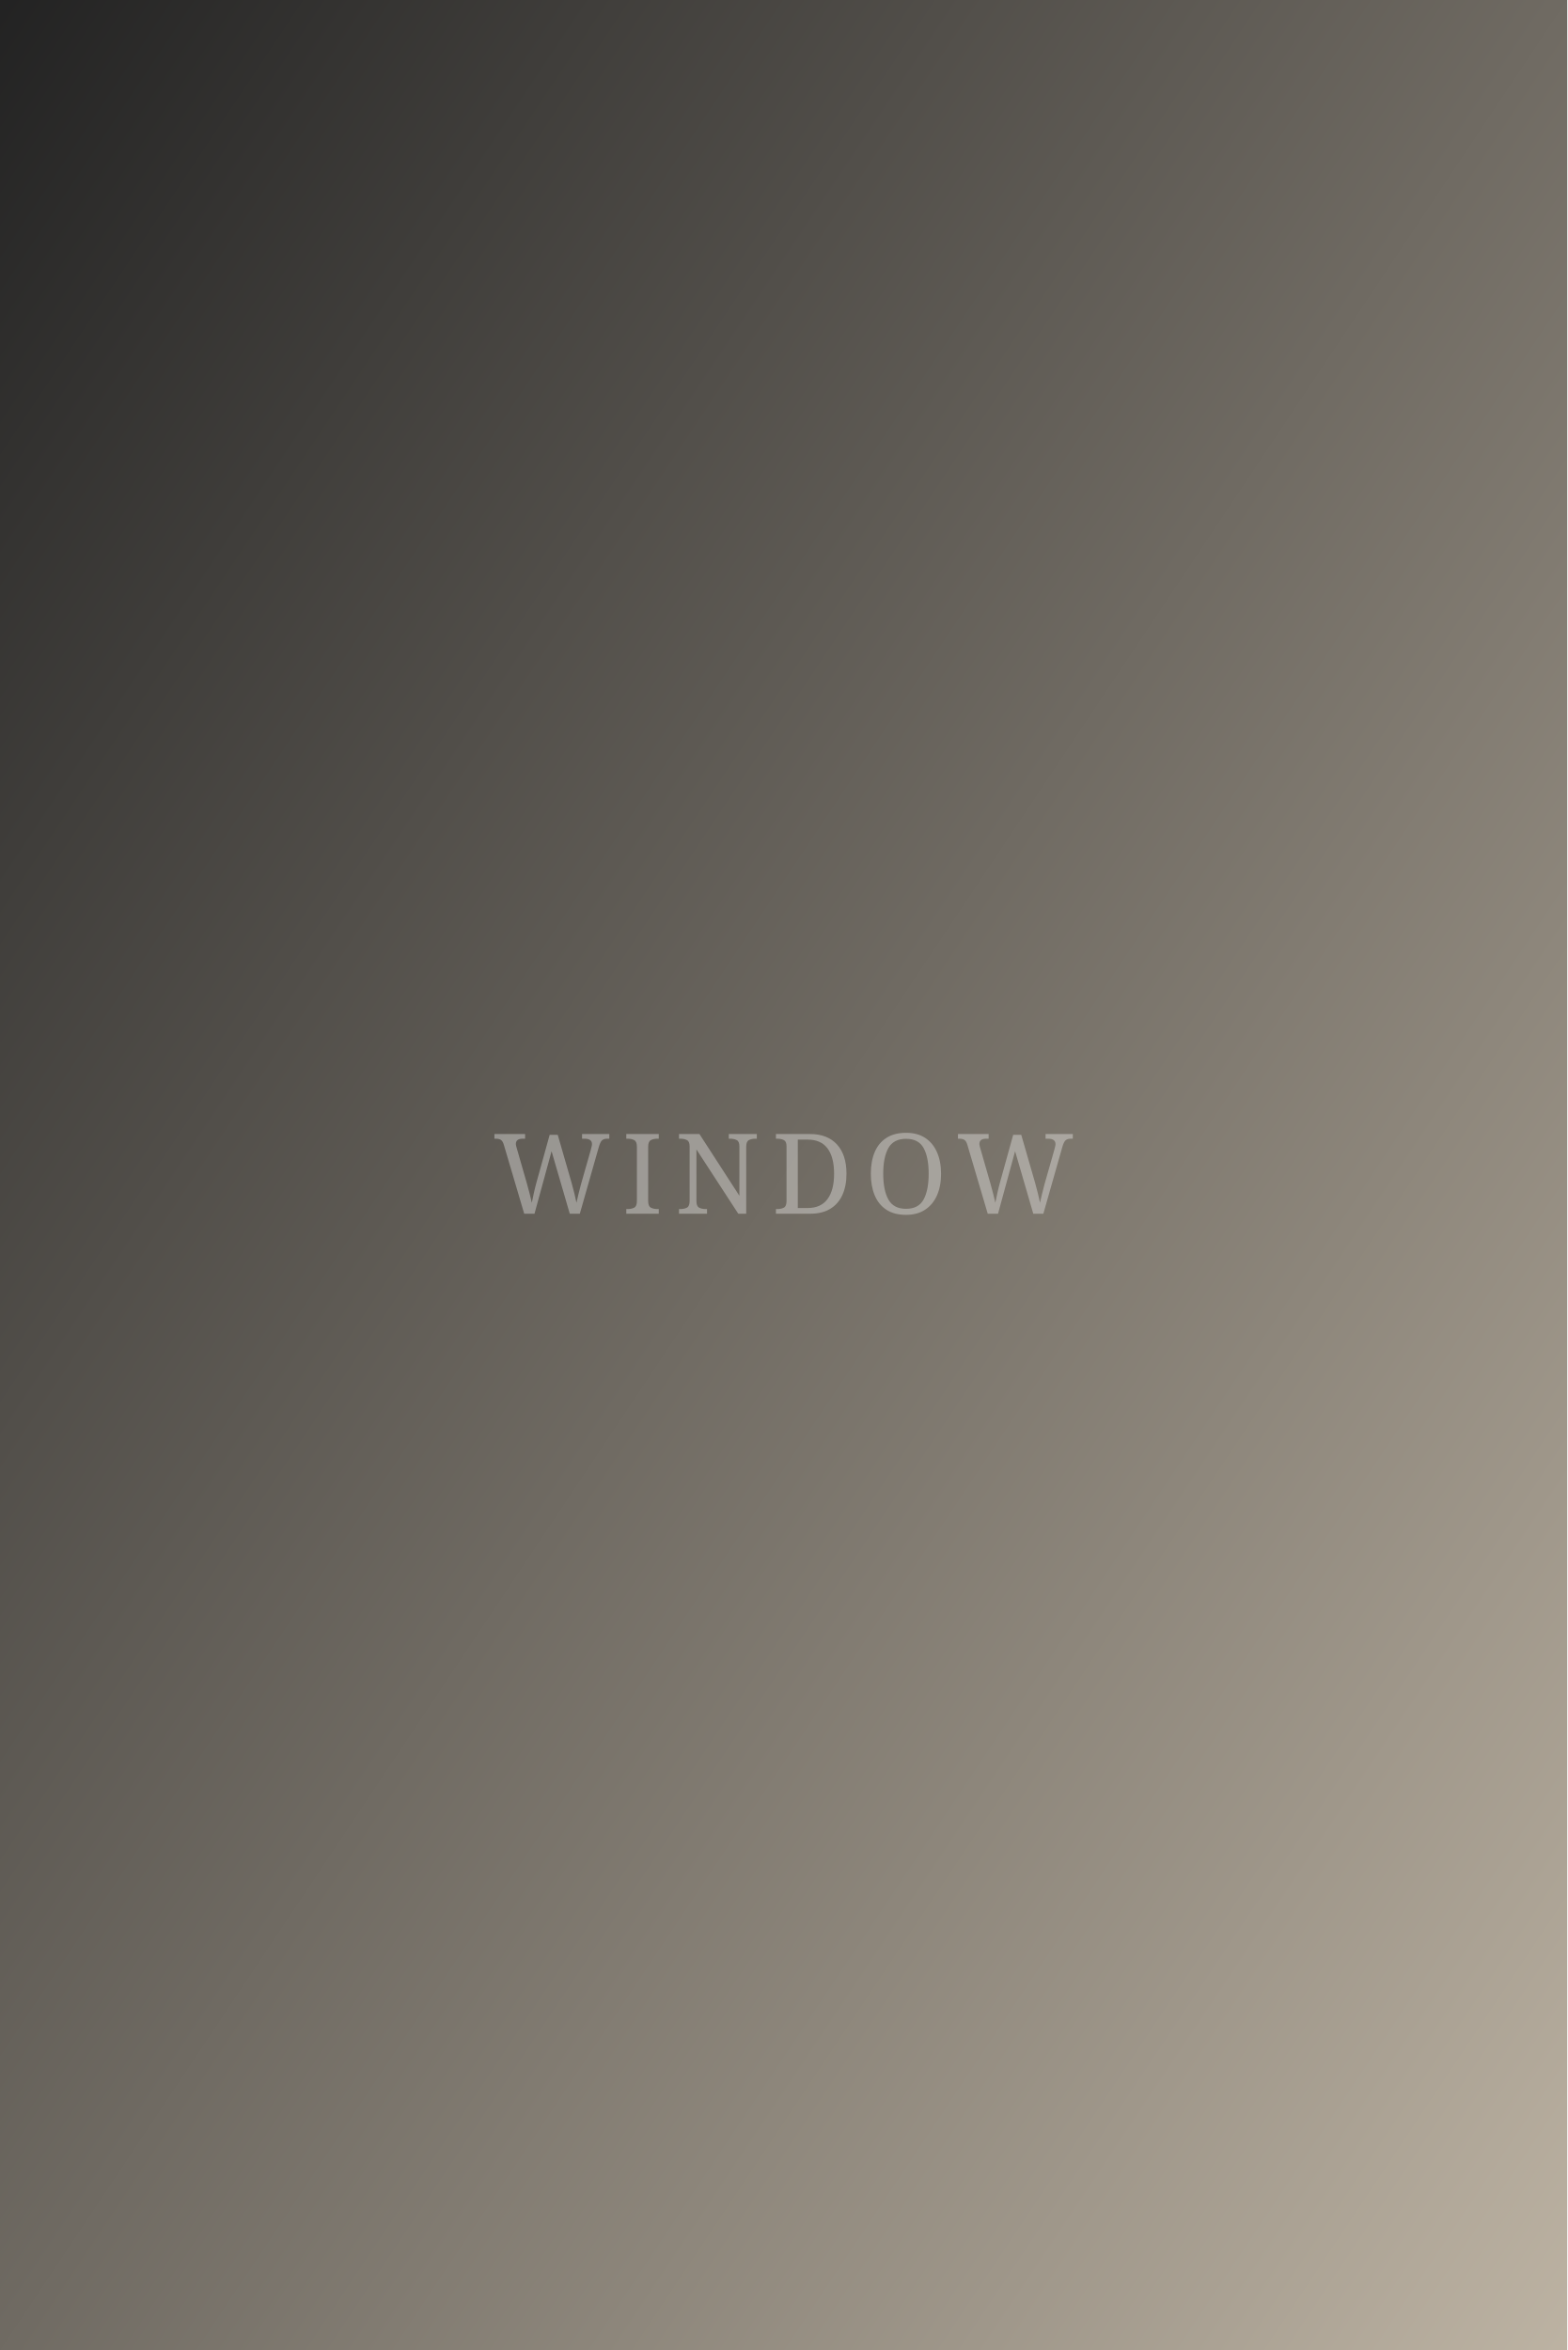
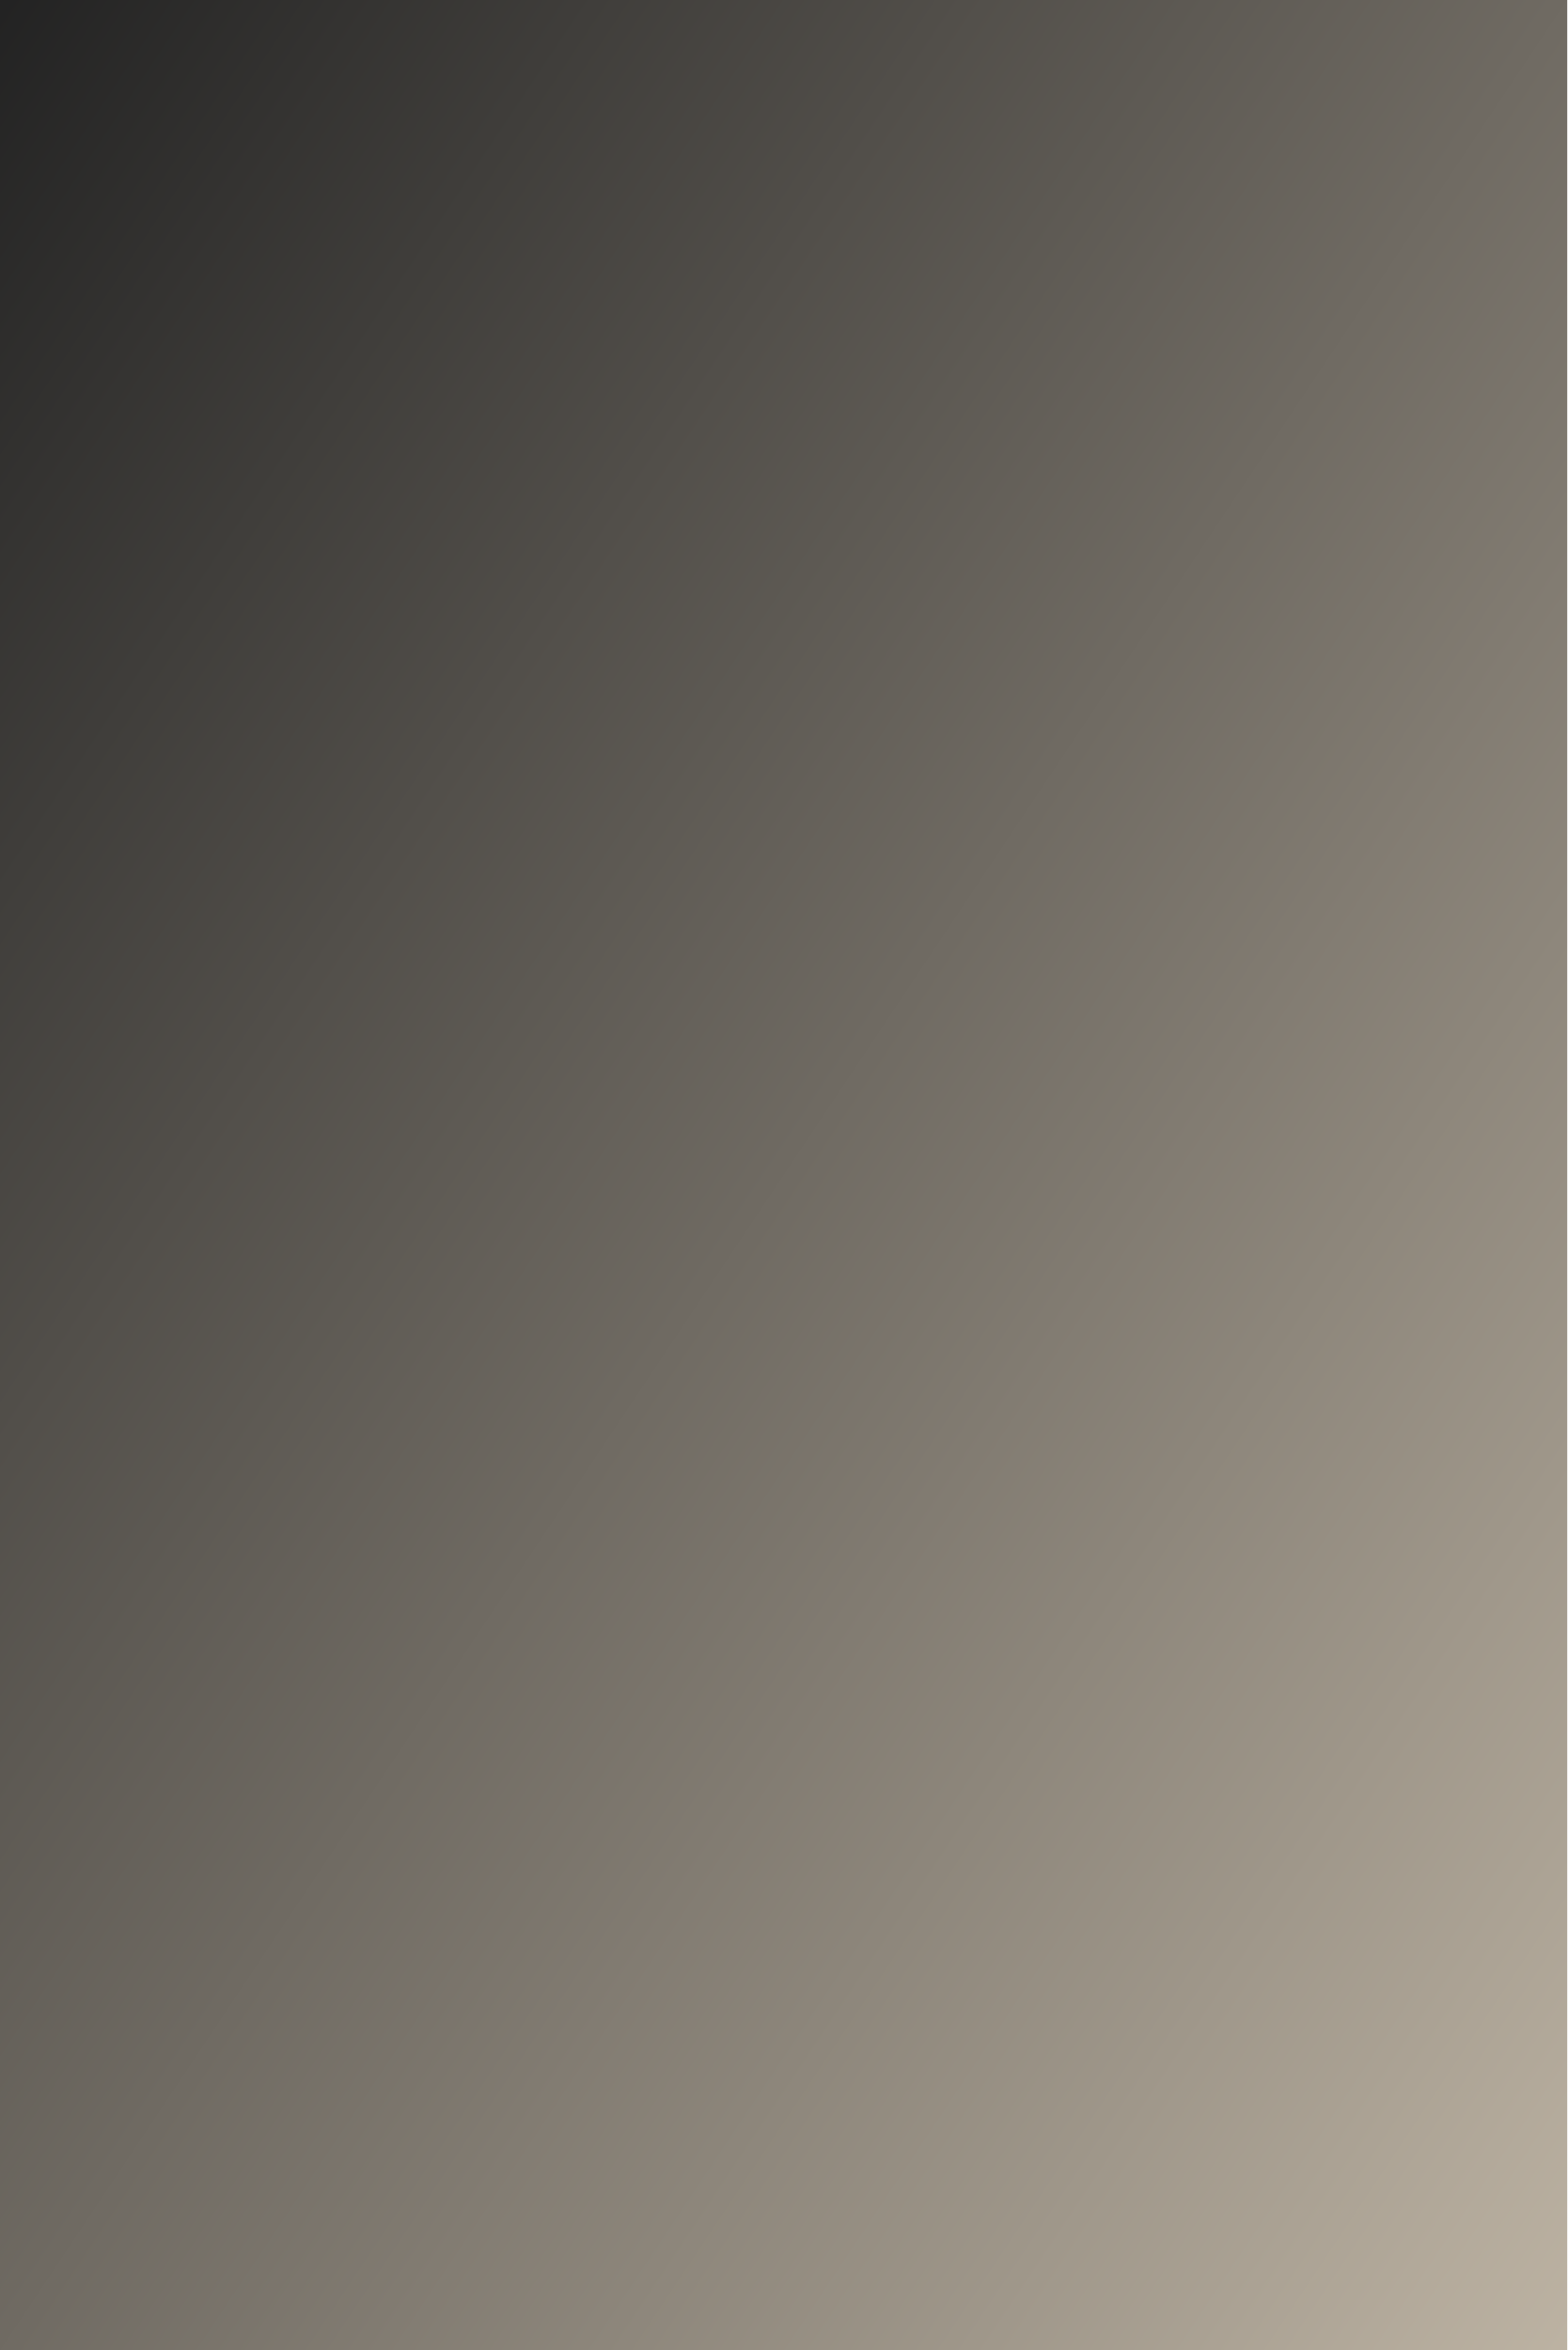
<svg xmlns="http://www.w3.org/2000/svg" width="1067" height="1600" viewBox="0 0 1067 1600">
  <defs>
    <linearGradient id="g" x1="0" y1="0" x2="1" y2="1">
      <stop offset="0" stop-color="#222" />
      <stop offset="1" stop-color="#bdb3a3" />
    </linearGradient>
  </defs>
  <rect width="100%" height="100%" fill="url(#g)" />
-   <text x="50%" y="50%" fill="rgba(255,255,255,.35)" font-family="Georgia,serif" font-size="76" text-anchor="middle" dominant-baseline="middle" letter-spacing="8">WINDOW</text>
</svg>
